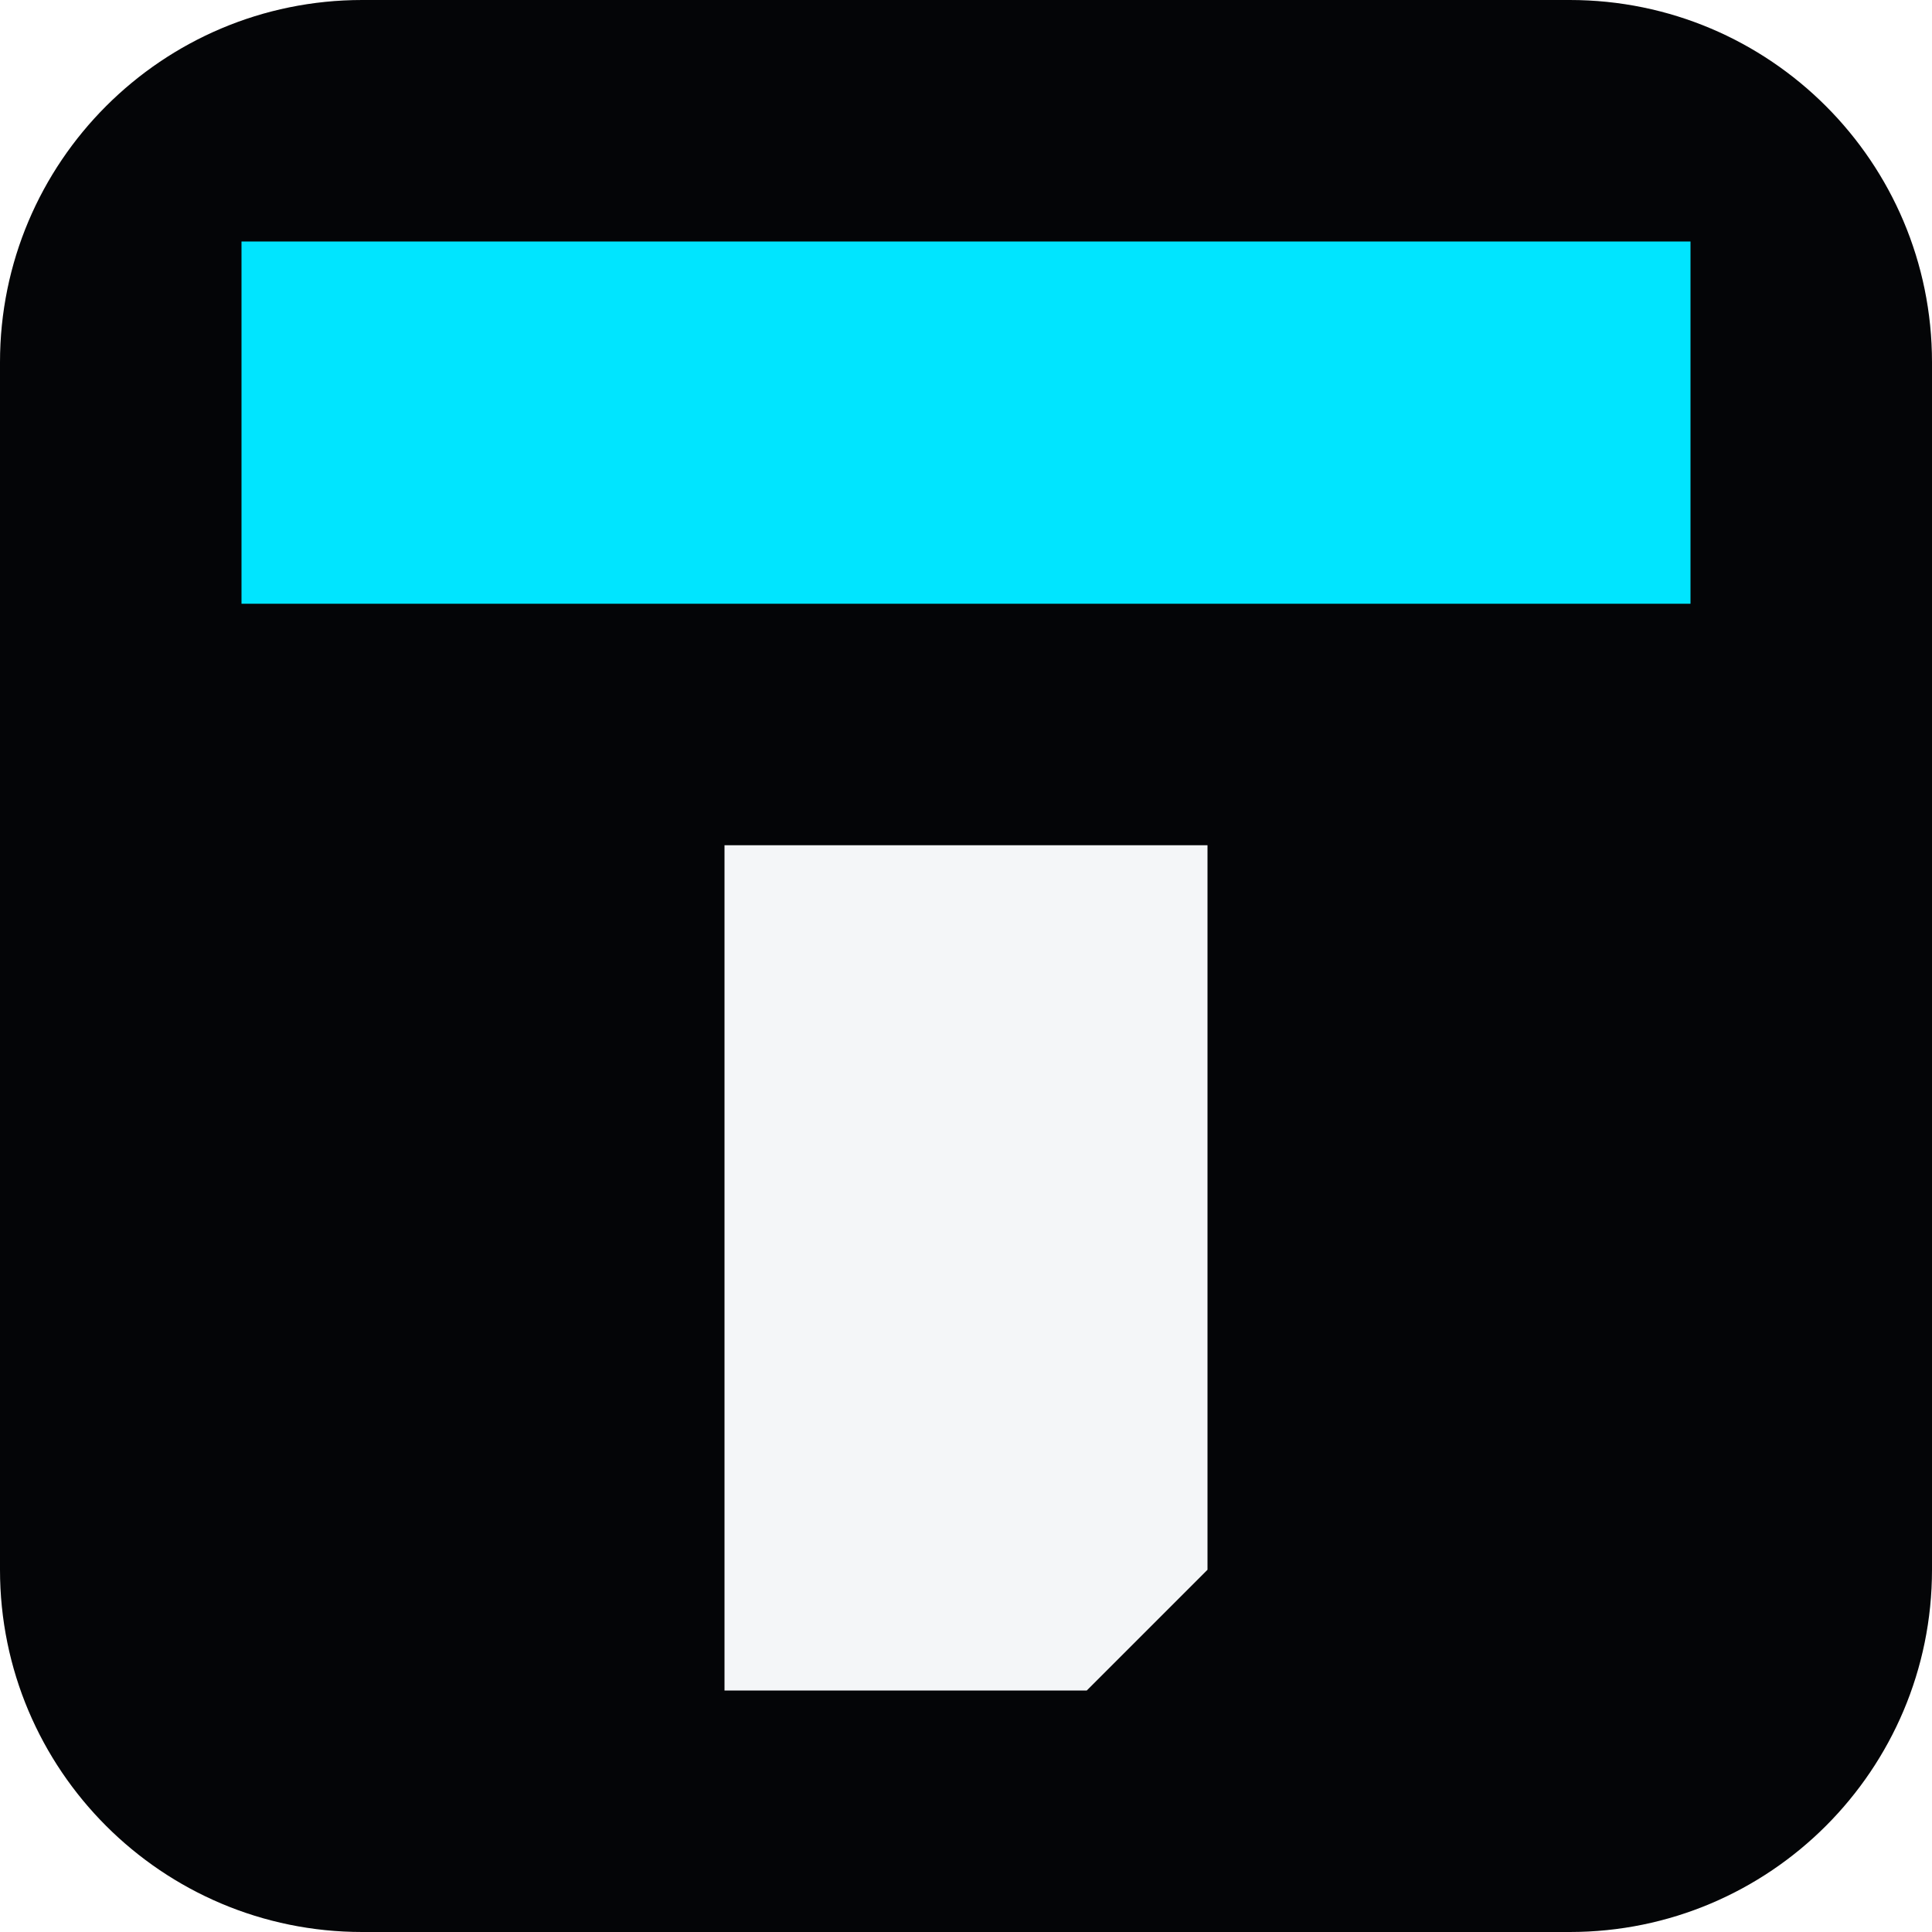
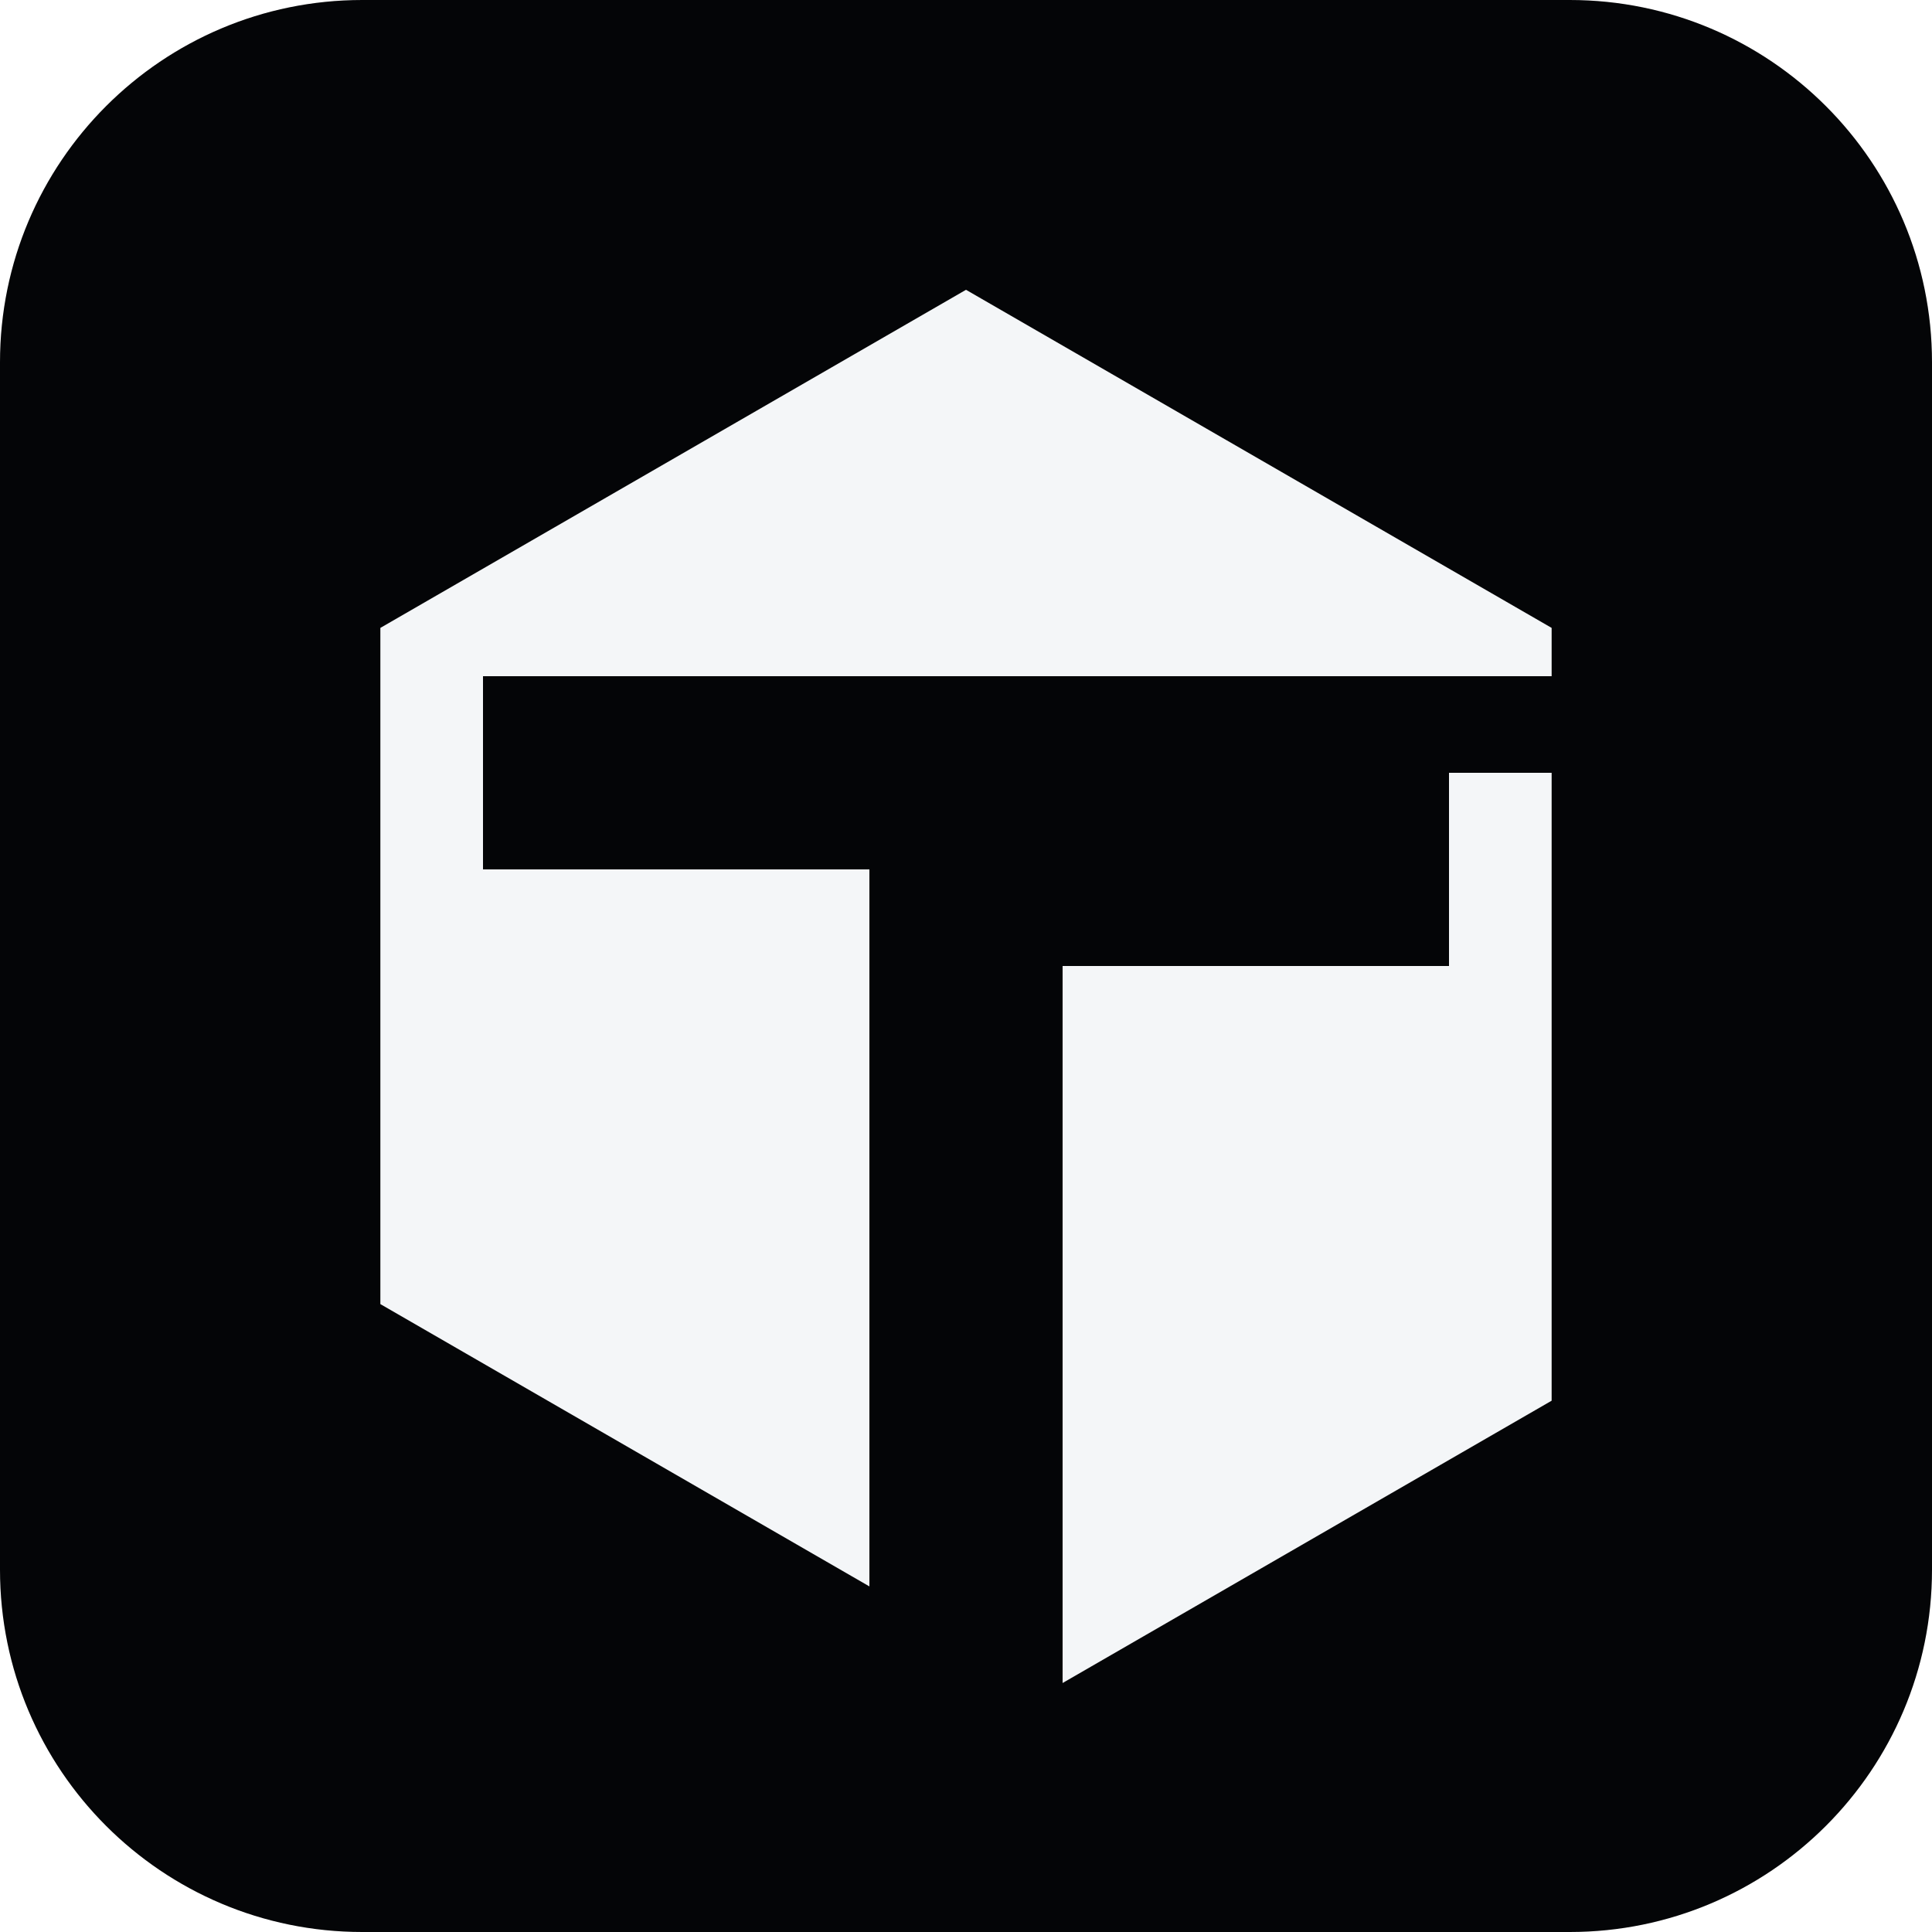
- <svg xmlns="http://www.w3.org/2000/svg" viewBox="0 0 32 32">
-   <rect width="32" height="32" rx="6" fill="#040507" />
-   <path d="M4 4H28V10H4Z" fill="#00E5FF" />
-   <path d="M12 14H20V26L18 28H12Z" fill="#F4F6F8" />
+ <svg xmlns="http://www.w3.org/2000/svg" viewBox="0 0 64 64" role="img" aria-label="TensorPhysics">
+   <rect width="64" height="64" rx="12" fill="#040507" />
+   <g transform="translate(6.4 6.4) scale(.8)">
+     <path d="M56.25 18L32 4L7.75 18L7.75 20L12 20L52 20L56.25 20ZM7.75 46L28 57.69L28 28L12 28L12 20L7.75 20ZM56.25 24L52 24L52 32L36 32L36 61.69L56.25 50Z" fill="#F4F6F8" />
+   </g>
</svg>
